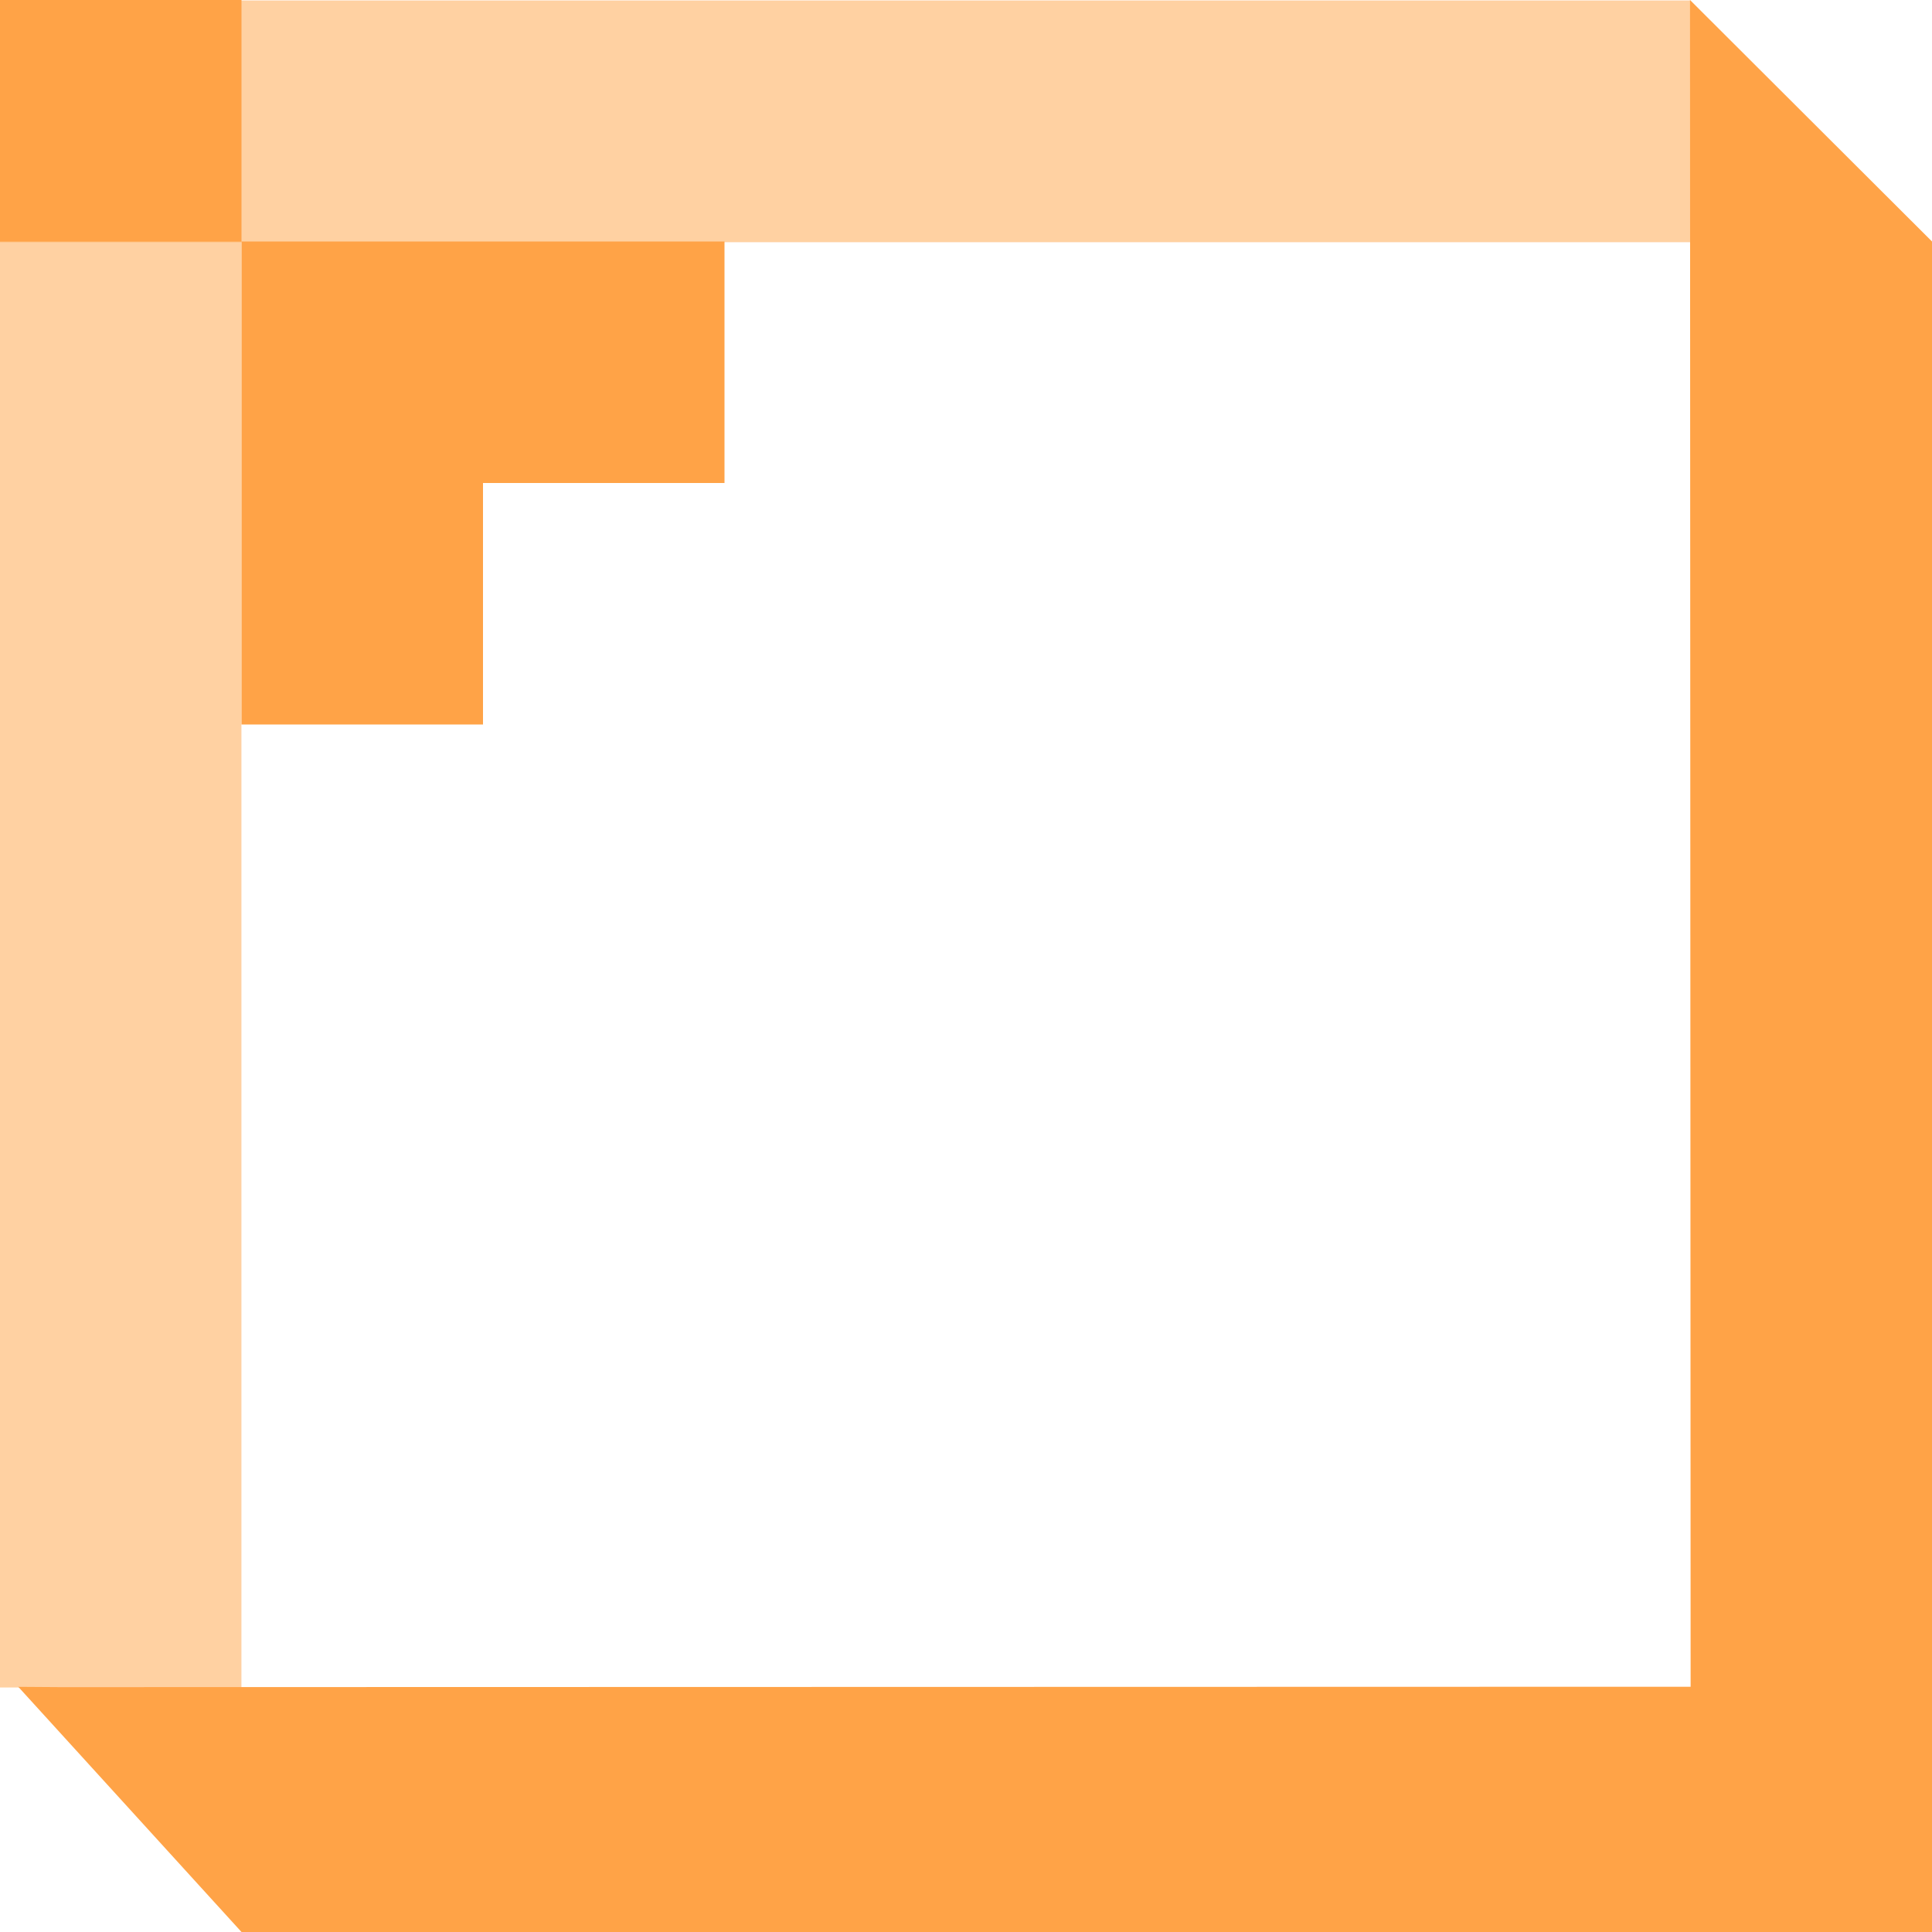
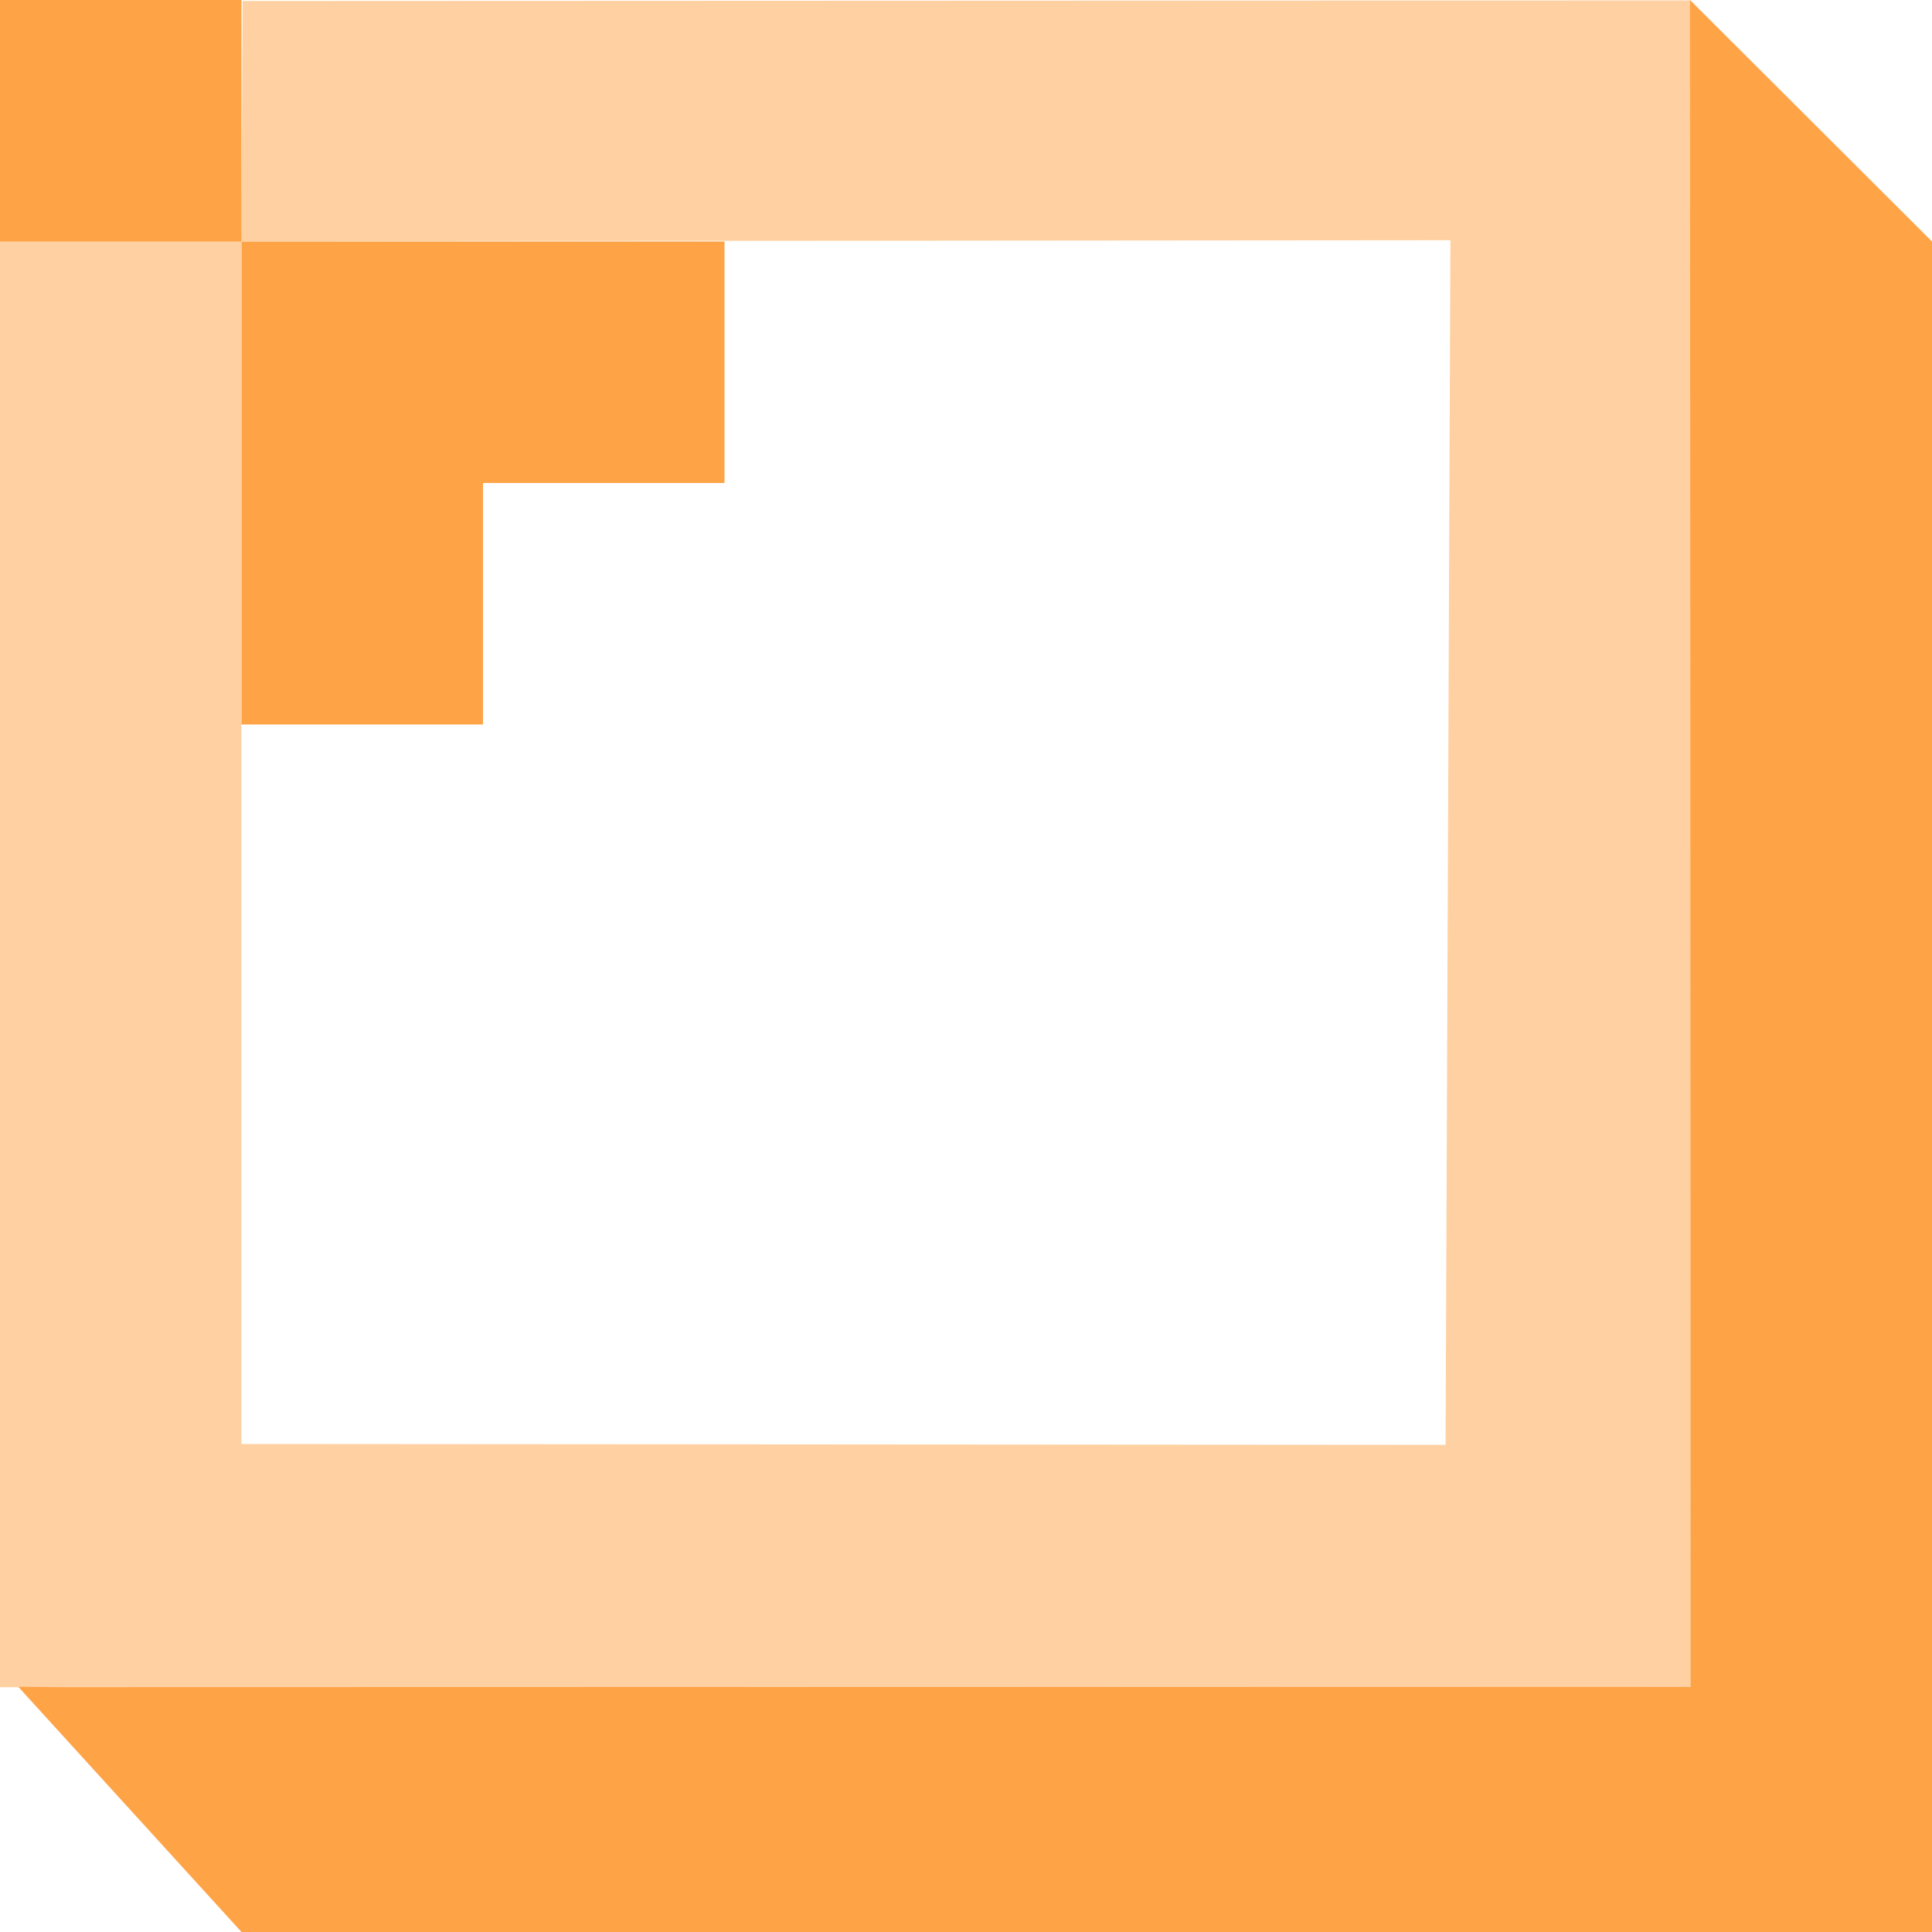
<svg xmlns="http://www.w3.org/2000/svg" version="1.1" width="144" height="144" viewBox="0,0,144,144">
-   <g transform="translate(-168,-108.0001)">
+   <g transform="translate(-168,-108.0002)">
    <g stroke="none" stroke-miterlimit="10">
      <path d="M312,252h-126l-16.637,-18.273l3.143,0.021l121.503,-0.028l-0.046,-125.721l18.037,18z" fill="#ffa347" />
-       <path d="M168,126.053v-18.018h126v18.018z" fill-opacity="0.502" fill="#ffa347" />
      <path d="M168,126v-18h18v18z" fill="#ffa347" />
      <path d="M222,126v18h-18v18h-18v-18v-18z" fill="#ffa347" />
-       <path d="M168,233.776v-107.809h17.995v107.809z" fill-opacity="0.502" fill="#ffa347" />
+       <path d="M168,233.755v-107.809h17.995v89.679l89.749,0.065l0.36,-89.784l-90.111,0.077l0.09,-17.909l107.899,-0.045l0.045,125.69z" fill-opacity="0.502" fill="#ffa347" />
    </g>
  </g>
</svg>
